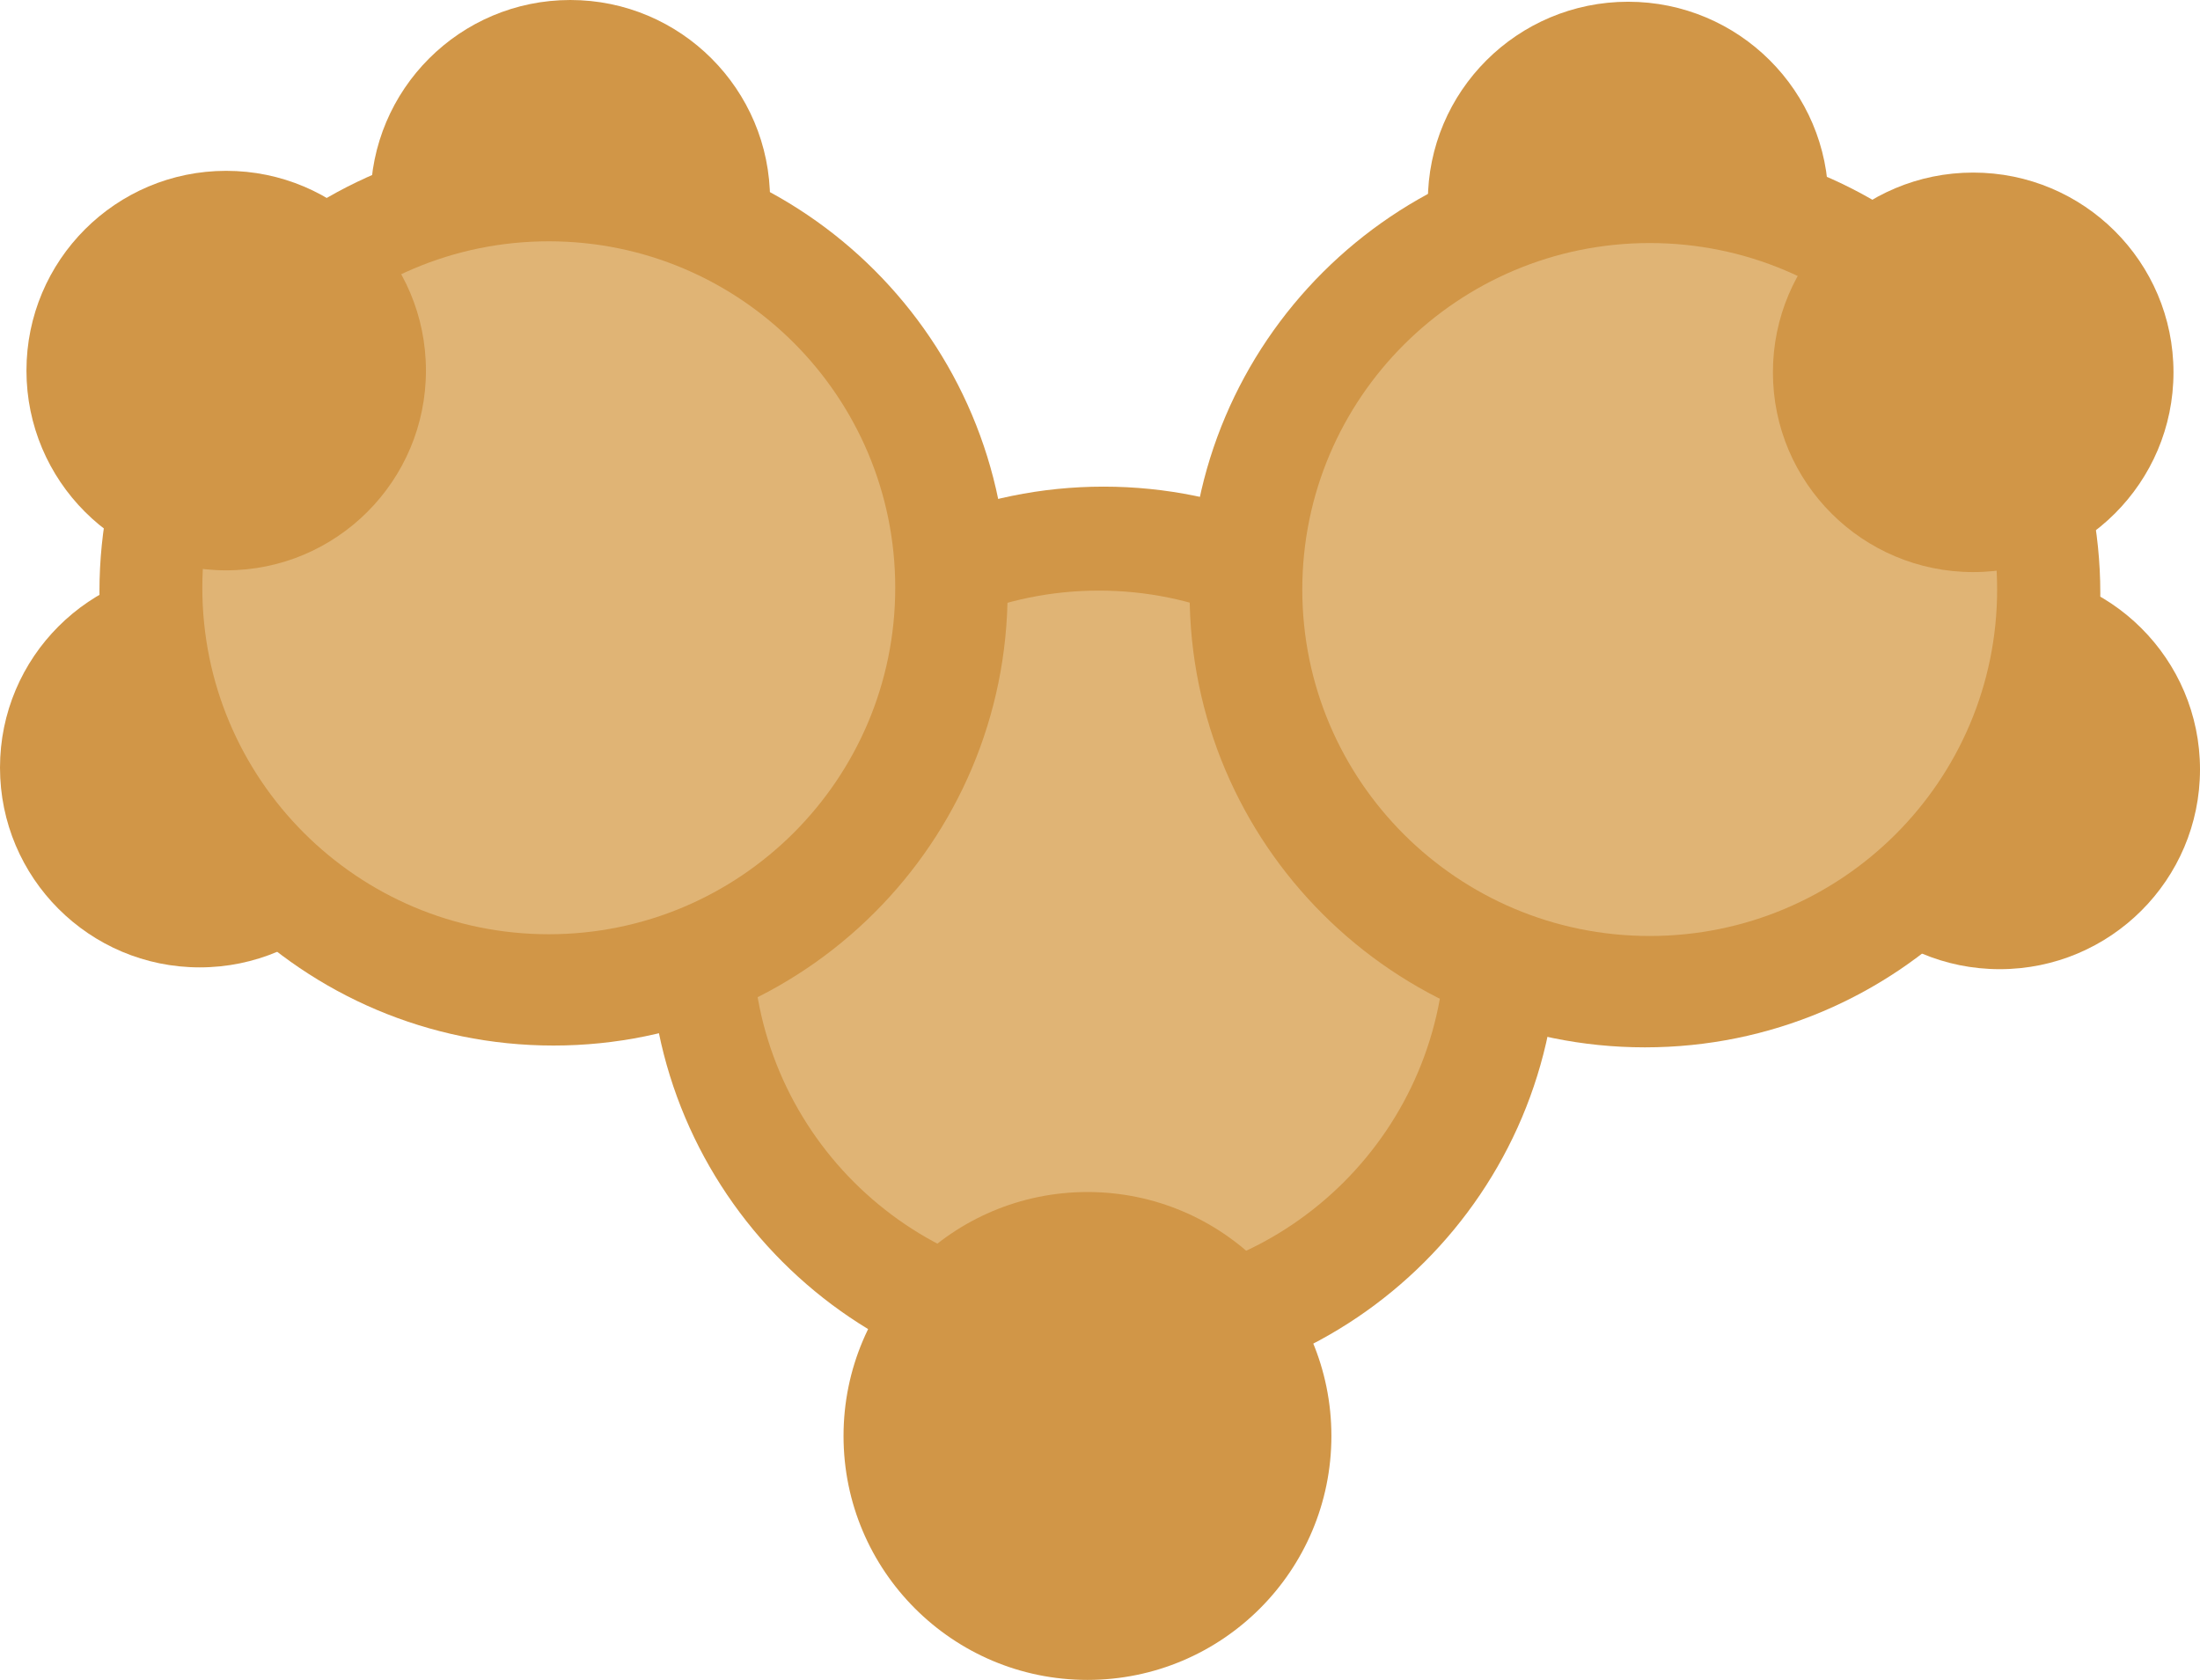
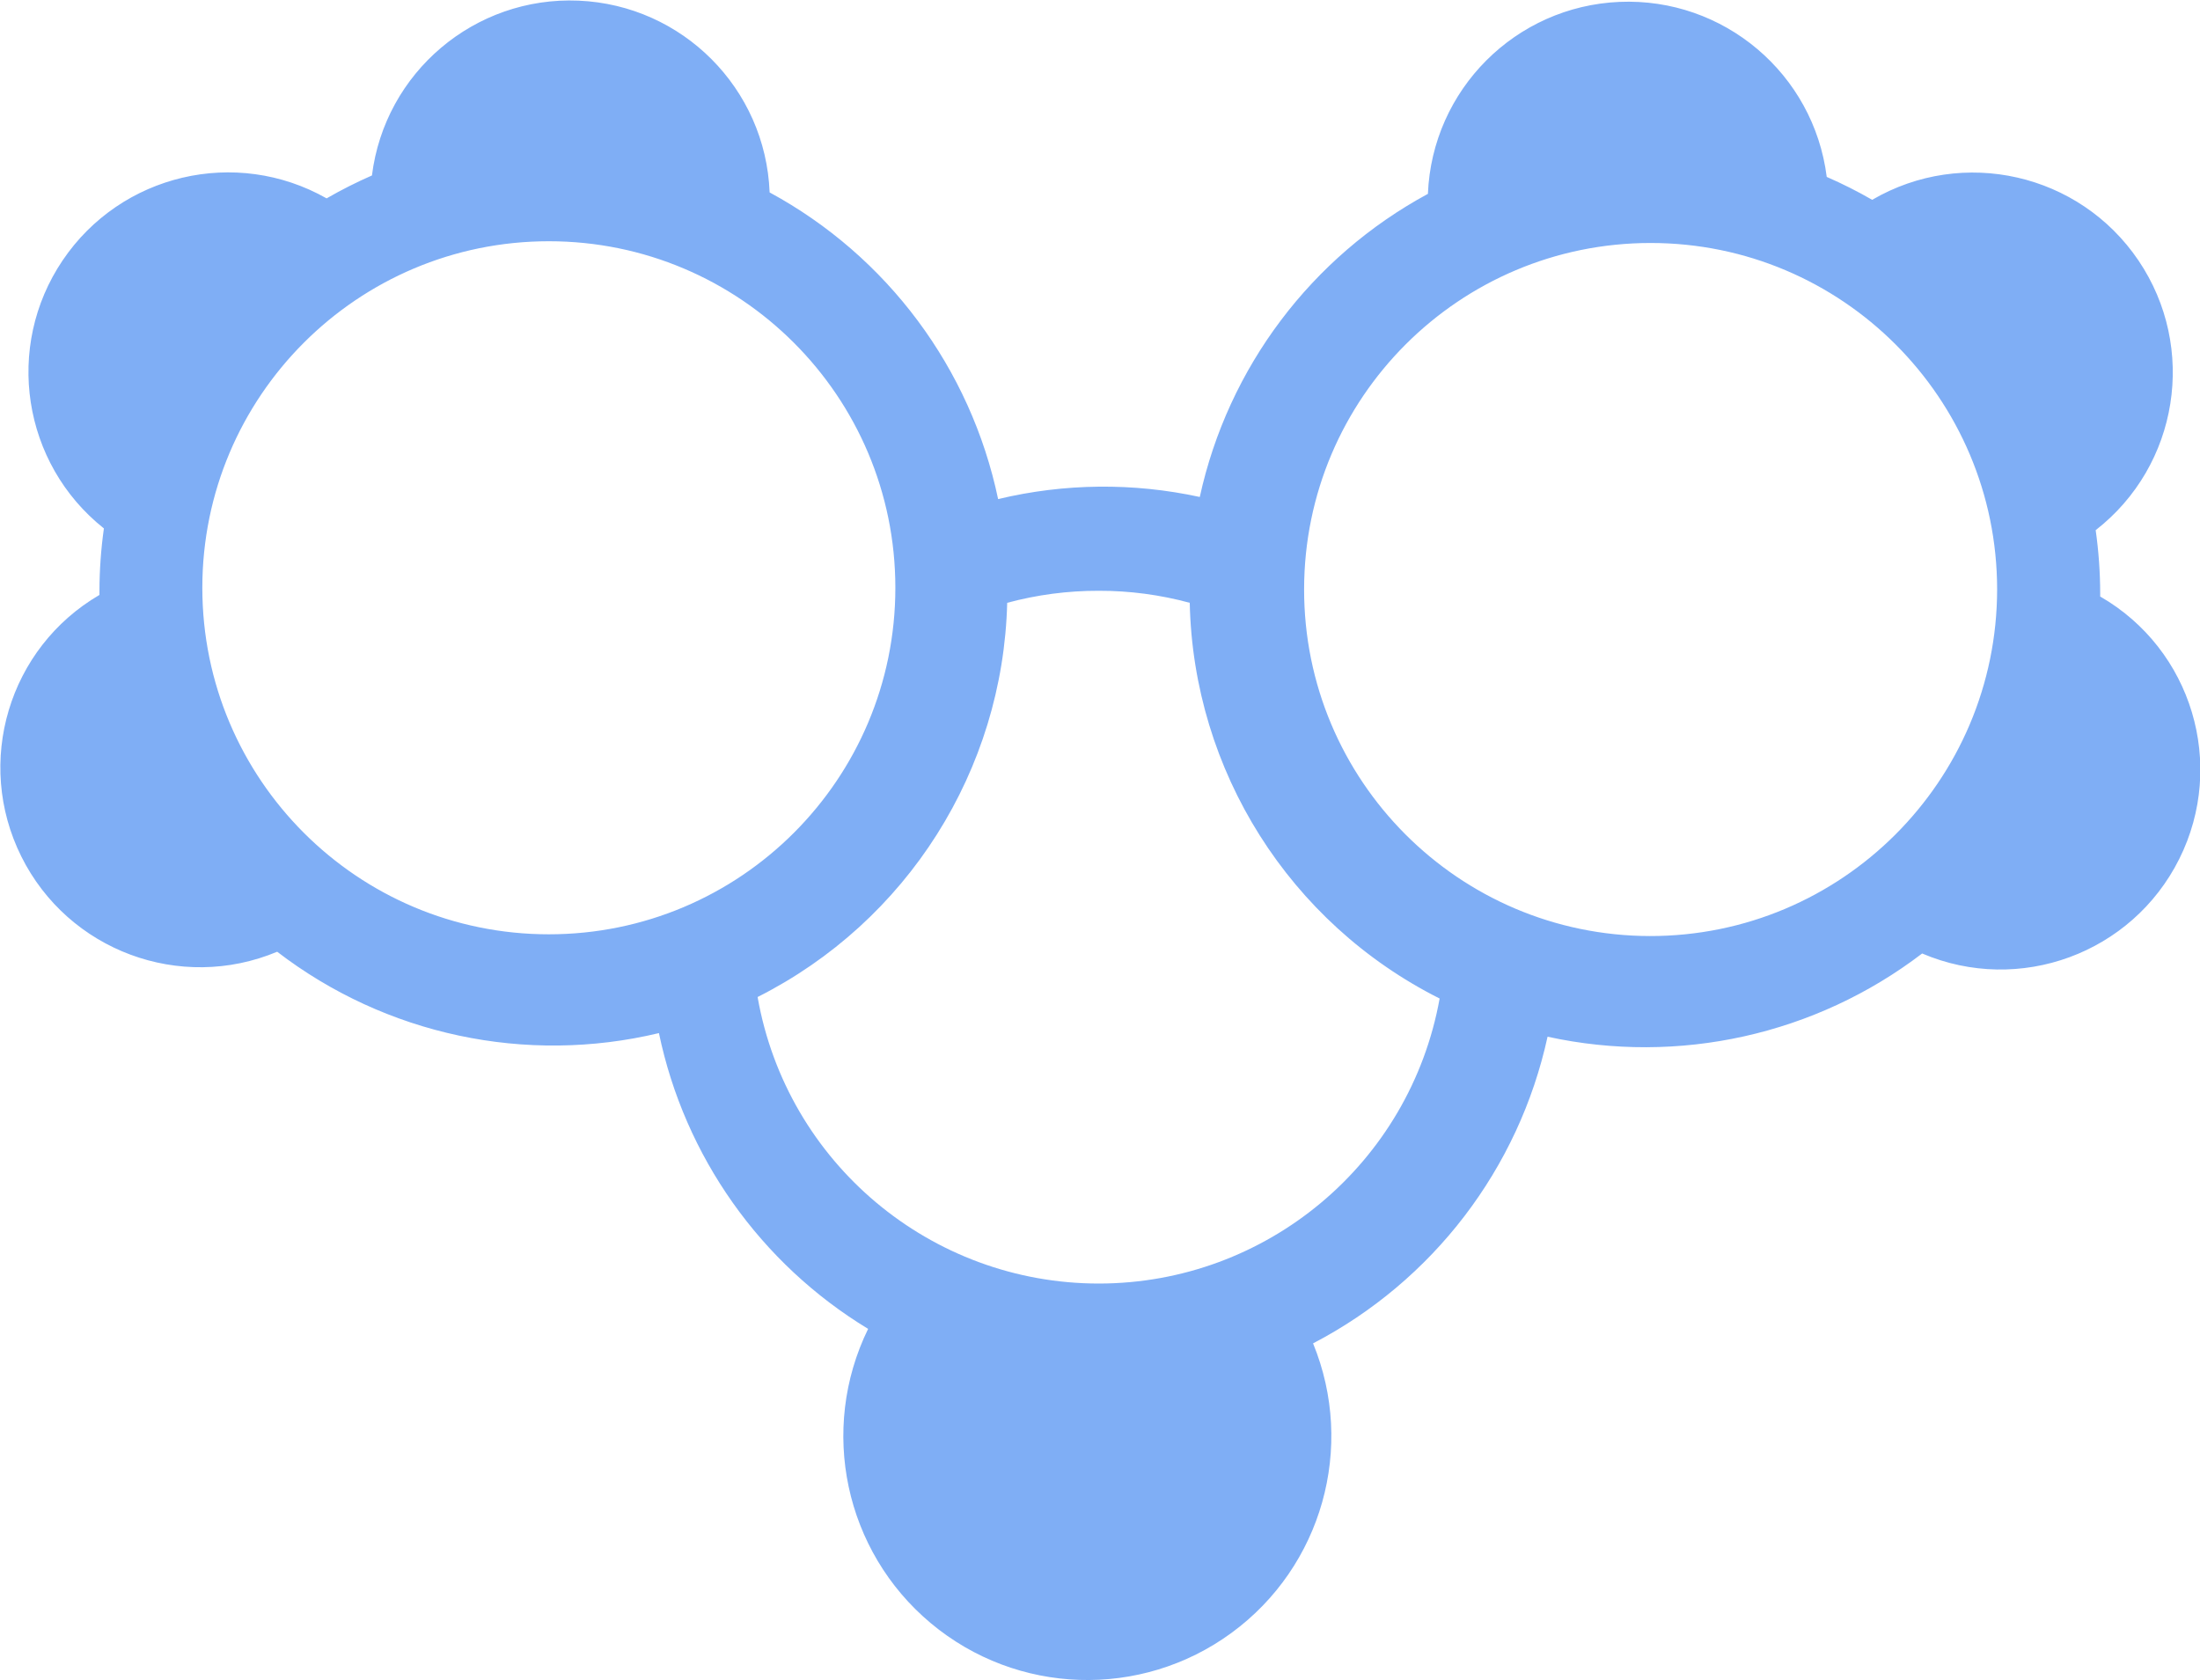
<svg xmlns="http://www.w3.org/2000/svg" id="Layer_1" data-name="Layer 1" viewBox="0 0 365.89 279.38">
  <defs>
-     <style>.cls-1{fill:#d19647;}.cls-2{fill:#e0b475;}</style>
+     <style>.cls-1{fill:#7faef5;}</style>
  </defs>
-   <circle class="cls-1" cx="94.85" cy="33.22" r="33.22" />
-   <circle class="cls-1" cx="33.22" cy="127.66" r="33.22" />
-   <circle class="cls-1" cx="183.54" cy="156.45" r="75.52" />
-   <circle class="cls-2" cx="182.76" cy="155.84" r="57.62" />
-   <circle class="cls-1" cx="180.86" cy="238.81" r="40.57" />
-   <circle class="cls-1" cx="92.06" cy="98.36" r="75.52" />
-   <circle class="cls-2" cx="91.27" cy="97.75" r="57.62" />
-   <circle class="cls-1" cx="37.62" cy="61.63" r="33.22" />
-   <ellipse class="cls-1" cx="270.78" cy="33.51" rx="33.31" ry="33.22" />
-   <ellipse class="cls-1" cx="332.58" cy="127.96" rx="33.31" ry="33.22" />
-   <ellipse class="cls-1" cx="273.58" cy="98.66" rx="75.73" ry="75.52" />
-   <ellipse class="cls-2" cx="274.37" cy="98.04" rx="57.78" ry="57.62" />
-   <ellipse class="cls-1" cx="328.17" cy="61.92" rx="33.31" ry="33.22" />
+   <path class="cls-1" d="M349.29,99.23c0-.19,0-.38,0-.57a75.63,75.63,0,0,0-.75-10.49,33.24,33.24,0,0,0-37.17-54.94,76.36,76.36,0,0,0-7.56-3.81,33.31,33.31,0,0,0-66.33,2.82,75.68,75.68,0,0,0-37.94,50.41A75.36,75.36,0,0,0,166,83a75.66,75.66,0,0,0-38-51,33.21,33.21,0,0,0-66.14-2.82,76,76,0,0,0-7.54,3.81A33.21,33.21,0,0,0,17.28,87.88a75.49,75.49,0,0,0-.74,10.48c0,.2,0,.38,0,.58a33.22,33.22,0,0,0,29.56,59.34,75.44,75.44,0,0,0,63.49,13.53A75.57,75.57,0,0,0,144.38,221a40.58,40.58,0,1,0,74,2.41,75.67,75.67,0,0,0,39-51,75.93,75.93,0,0,0,62.3-13.84,33.23,33.23,0,0,0,29.64-59.35Zm-258,56.15a57.63,57.63,0,1,1,57.62-57.63A57.62,57.62,0,0,1,91.27,155.38Zm91.49,58.08A57.62,57.62,0,0,1,126,165.81a75.51,75.51,0,0,0,41.51-65.56,57.89,57.89,0,0,1,15.23-2,57.2,57.2,0,0,1,15.13,2,75.46,75.46,0,0,0,41.56,65.81A57.62,57.62,0,0,1,182.76,213.46Zm91.61-57.79A57.63,57.63,0,1,1,332.15,98,57.7,57.7,0,0,1,274.37,155.67Z" />
</svg>
